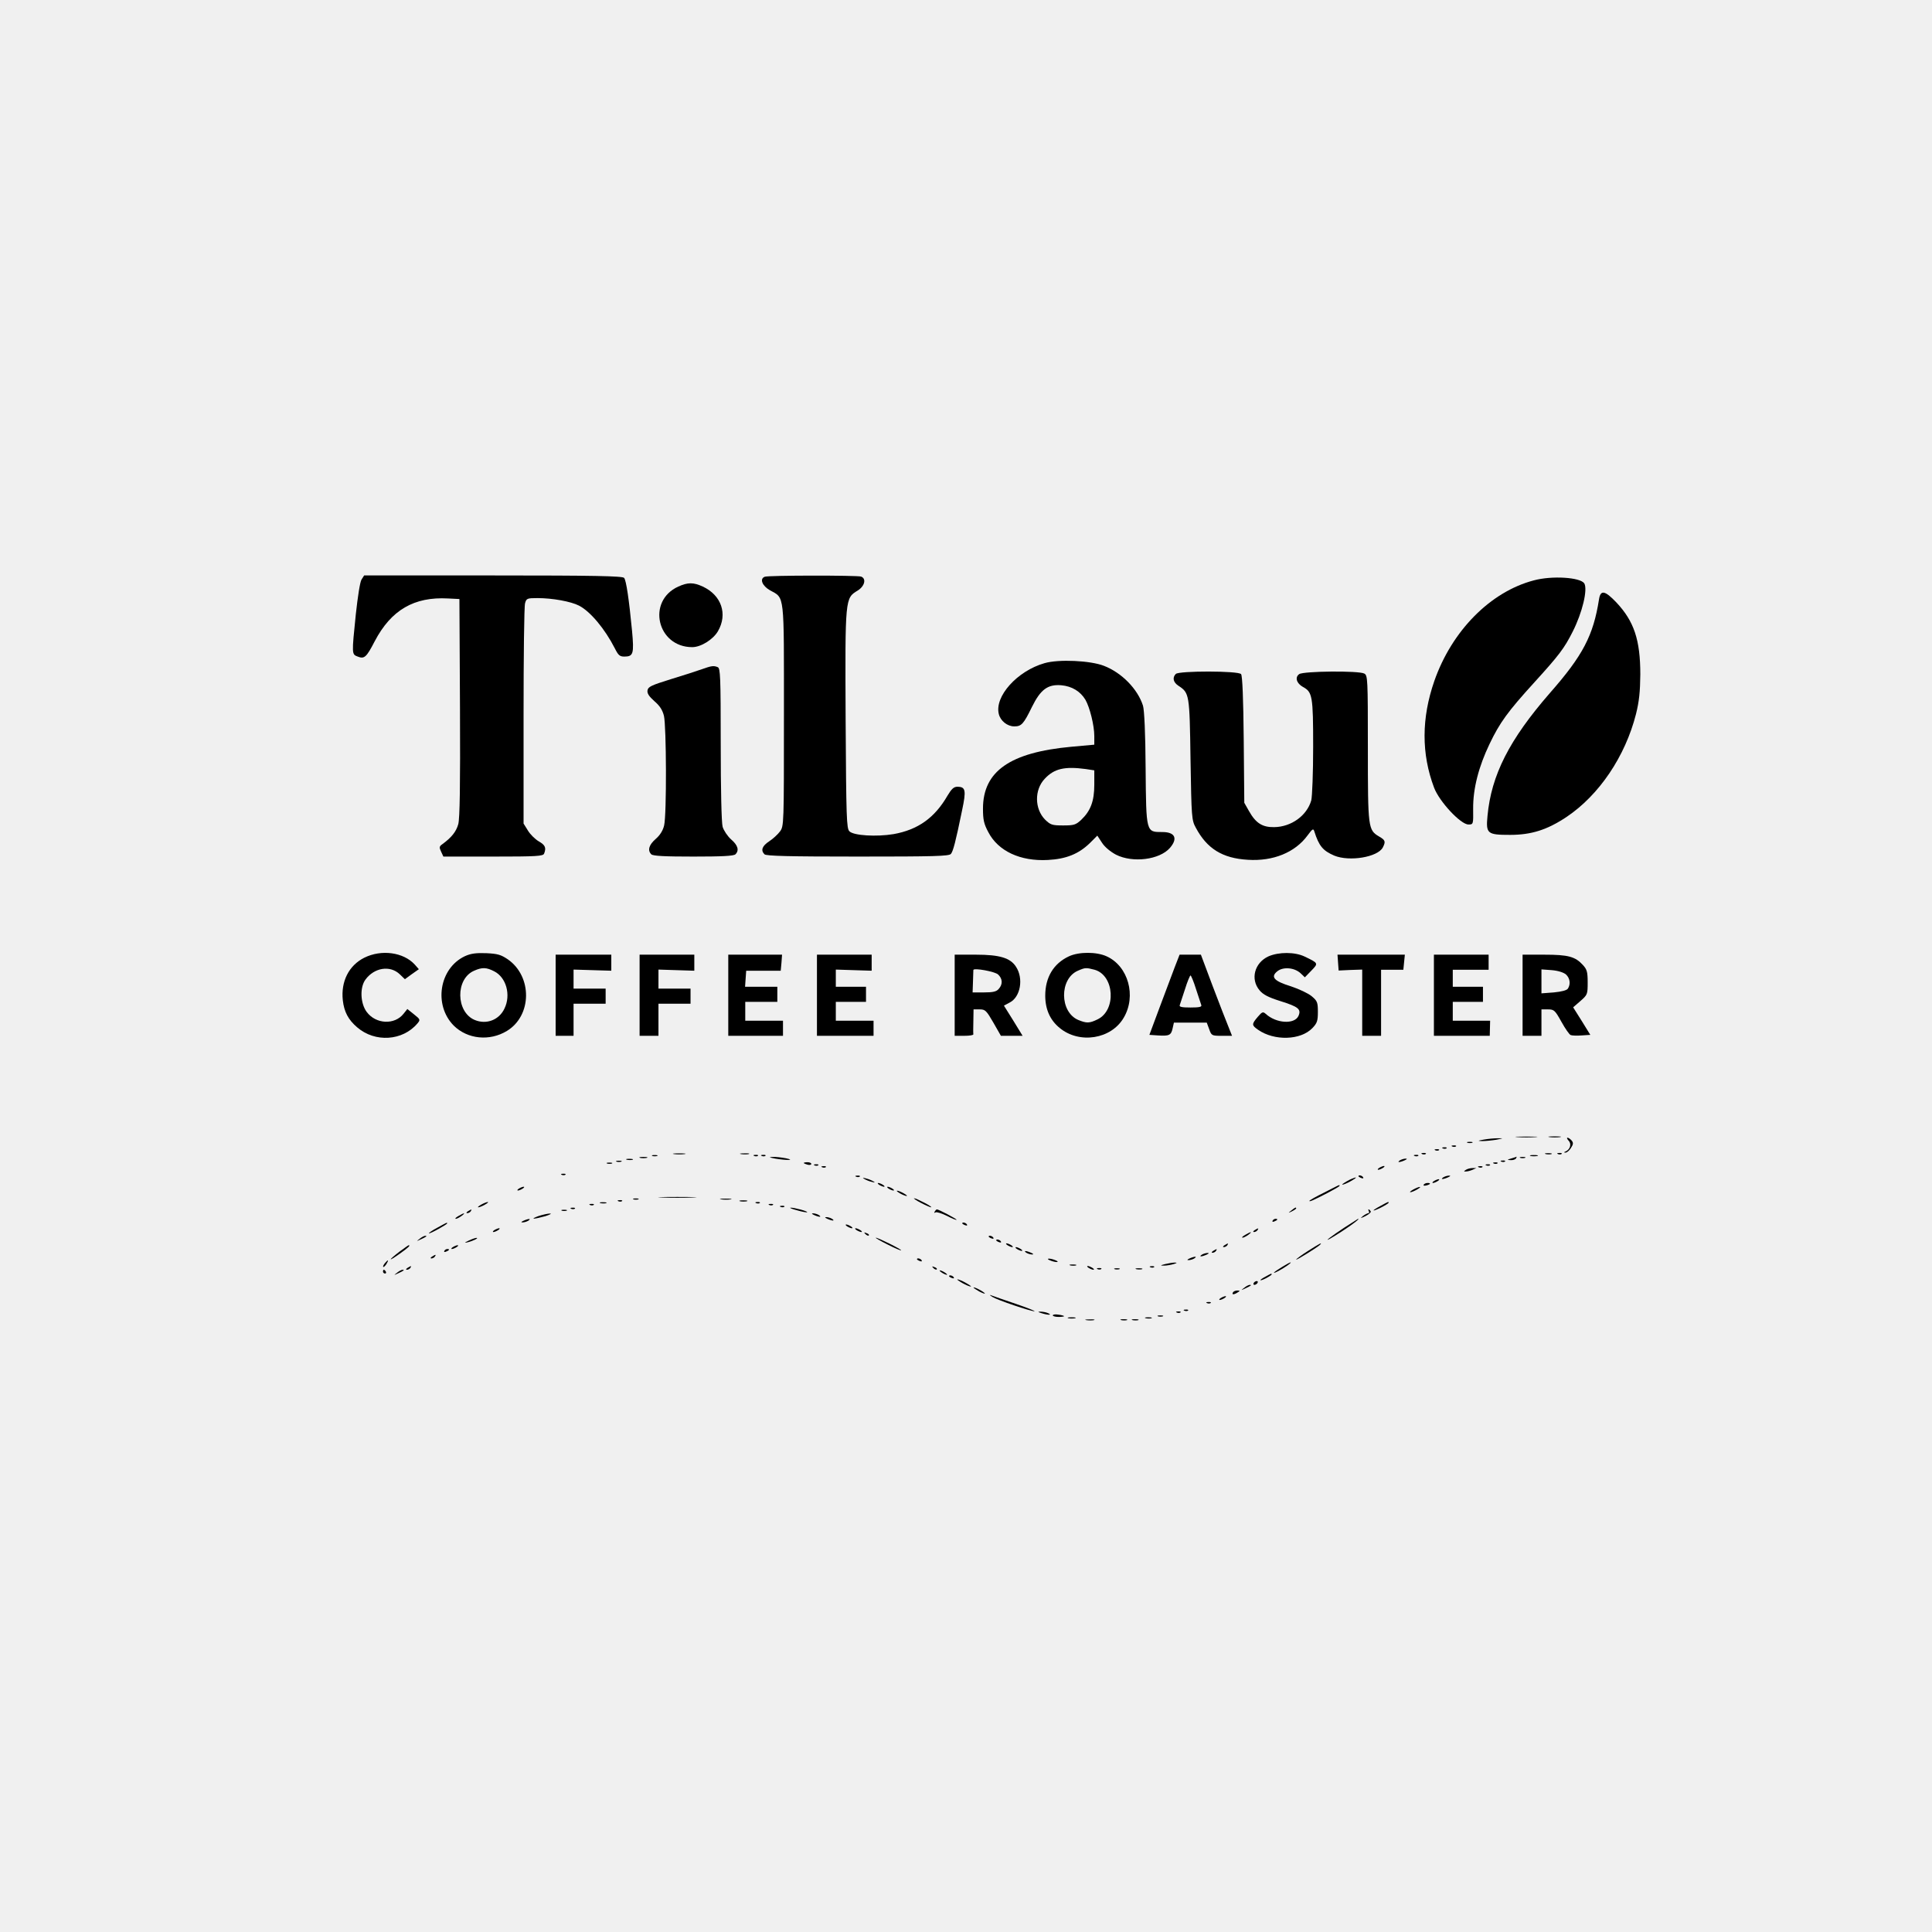
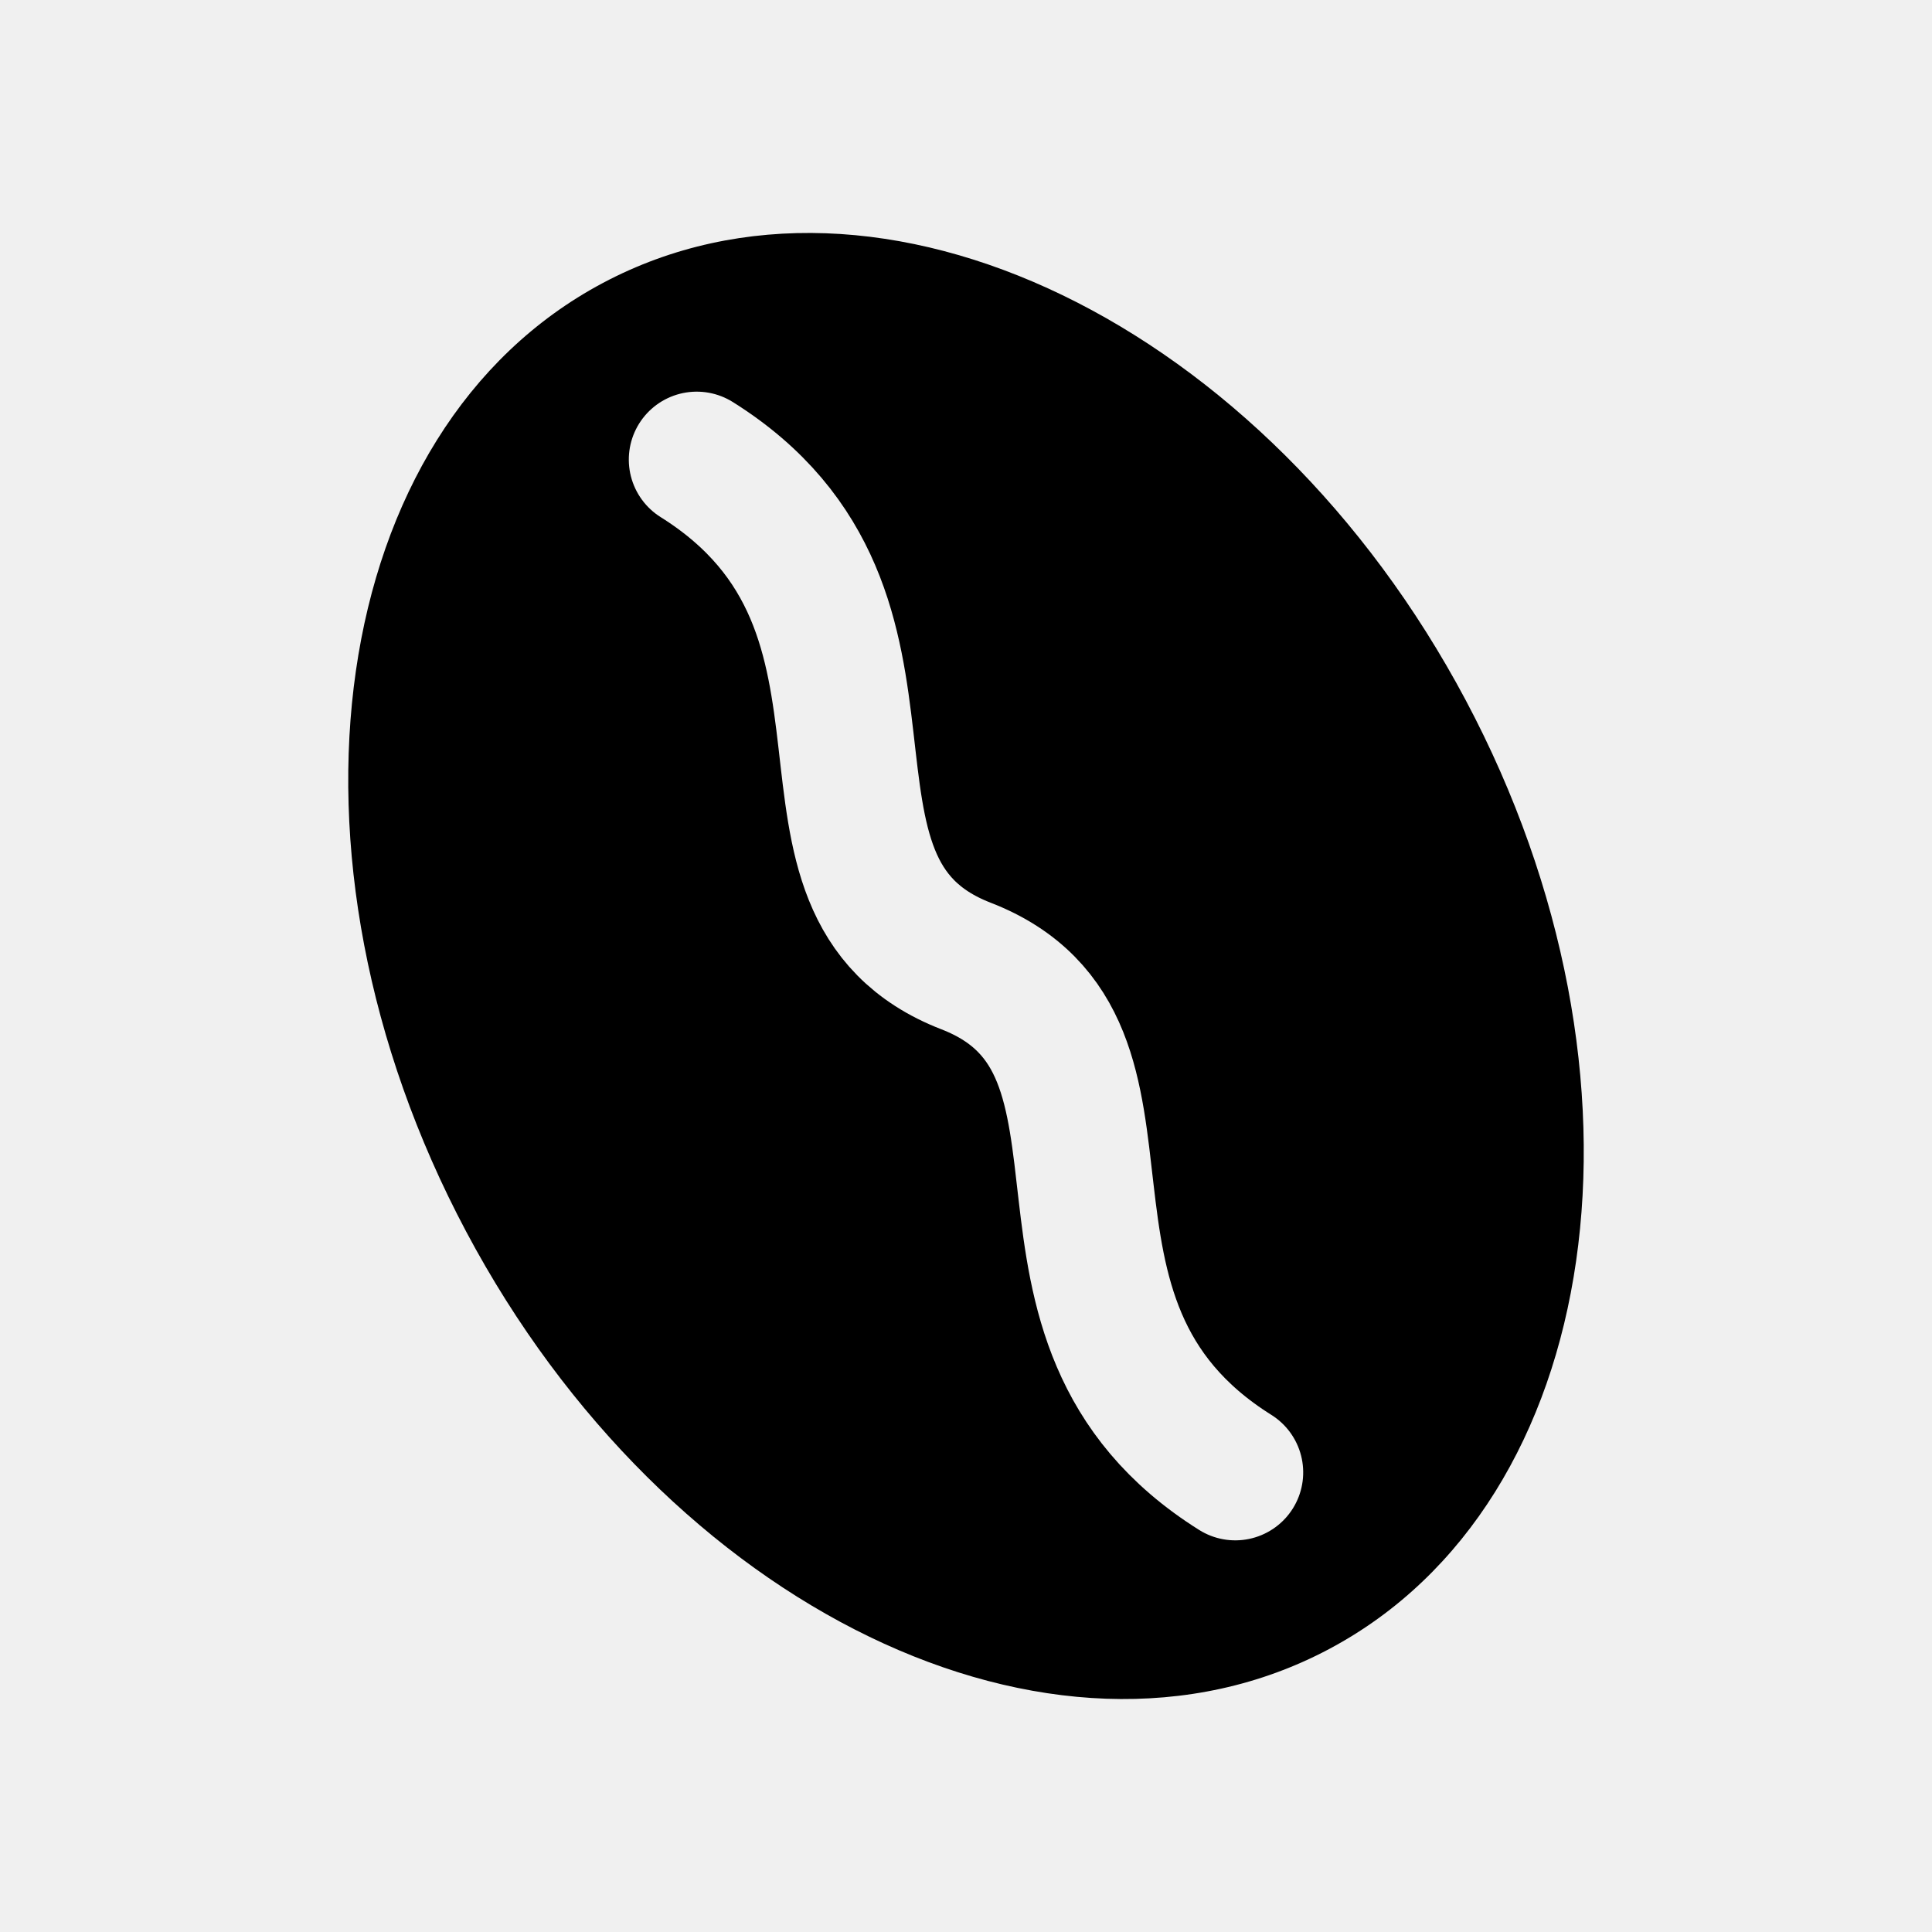
- <svg xmlns="http://www.w3.org/2000/svg" version="1.0" width="1024pt" height="1024pt" viewBox="0 0 1024 1024" preserveAspectRatio="xMidYMid meet">
-   <g transform="translate(0,1024) scale(0.1,-0.1)" fill="#000000" stroke="none">
-     <path d="M1916 7168 c-8 -13 -20 -91 -30 -183 -22 -214 -22 -213 10 -225 35 -14 46 -4 90 81 87 166 209 237 389 227 l60 -3 3 -575 c2 -418 -1 -587 -9 -618 -11 -40 -36 -71 -84 -106 -17 -12 -18 -17 -7 -40 l12 -26 264 0 c231 0 265 2 270 16 12 31 6 45 -29 65 -19 11 -45 37 -57 57 l-23 37 0 570 c0 314 3 582 8 598 7 25 11 27 65 27 81 0 178 -18 221 -40 60 -31 137 -123 190 -227 18 -36 26 -43 50 -43 48 0 52 15 41 136 -16 167 -31 268 -42 281 -8 10 -158 13 -694 13 l-684 0 -14 -22z" />
-     <path d="M4053 7183 c-28 -11 -13 -48 27 -71 80 -45 75 -4 75 -663 0 -579 0 -588 -21 -616 -11 -15 -37 -39 -57 -52 -38 -25 -46 -48 -25 -69 9 -9 132 -12 494 -12 407 0 483 2 494 14 12 15 25 64 59 230 23 108 19 126 -25 126 -19 0 -31 -12 -52 -47 -68 -118 -157 -181 -286 -204 -90 -15 -212 -8 -234 15 -15 15 -17 69 -20 594 -3 646 -3 641 64 682 37 23 47 63 18 74 -19 7 -493 7 -511 -1z" />
-     <path d="M8130 7164 c-230 -60 -435 -267 -528 -534 -68 -196 -69 -385 -1 -565 28 -74 141 -195 182 -195 26 0 26 1 25 83 -1 107 29 223 87 344 54 113 96 171 238 327 131 144 158 180 202 267 52 102 81 225 62 257 -21 32 -170 42 -267 16z" />
-     <path d="M3595 7131 c-169 -77 -112 -321 74 -321 46 0 110 40 136 84 53 91 19 191 -80 237 -50 23 -79 23 -130 0z" />
-     <path d="M8475 7063 c-30 -191 -85 -297 -261 -497 -214 -246 -310 -434 -330 -651 -9 -94 -1 -100 120 -100 113 0 197 27 299 95 173 116 311 321 368 545 17 68 22 119 23 210 0 183 -33 282 -127 382 -61 64 -84 68 -92 16z" />
-     <path d="M5536 6725 c-144 -41 -266 -176 -242 -270 9 -36 45 -65 82 -65 38 0 49 12 94 104 45 91 83 120 155 114 56 -5 101 -32 128 -77 23 -40 47 -136 47 -192 l0 -46 -122 -11 c-325 -30 -468 -130 -468 -328 0 -59 5 -81 28 -124 52 -101 170 -156 316 -148 97 5 163 32 222 89 l40 40 25 -38 c14 -22 44 -47 74 -63 89 -45 231 -27 286 36 43 50 27 84 -40 84 -87 0 -86 -5 -89 339 -1 184 -7 309 -14 331 -28 88 -113 175 -207 211 -71 28 -240 36 -315 14z m218 -561 l46 -7 0 -76 c0 -88 -20 -139 -69 -186 -29 -27 -39 -30 -96 -30 -59 0 -67 3 -96 31 -56 57 -57 158 -2 216 50 54 105 67 217 52z" />
-     <path d="M3720 6693 c-25 -9 -99 -33 -165 -53 -103 -32 -120 -40 -123 -59 -3 -16 8 -32 36 -57 28 -24 43 -46 51 -78 13 -54 15 -523 1 -581 -6 -26 -21 -51 -44 -71 -37 -32 -45 -61 -24 -82 9 -9 72 -12 223 -12 151 0 214 3 223 12 21 21 13 48 -23 79 -19 17 -39 47 -45 67 -6 22 -10 197 -10 438 0 357 -2 403 -16 408 -22 9 -33 7 -84 -11z" />
-     <path d="M6232 6668 c-19 -19 -14 -44 13 -62 59 -39 60 -42 65 -391 5 -308 6 -322 28 -362 59 -111 141 -162 275 -170 135 -9 252 39 318 130 25 34 30 37 35 21 25 -79 46 -103 106 -129 81 -33 230 -8 257 43 16 31 14 39 -19 58 -59 35 -60 44 -60 468 0 371 -1 386 -19 396 -30 16 -323 13 -345 -3 -24 -17 -14 -49 20 -68 50 -27 54 -48 54 -316 0 -140 -5 -264 -10 -285 -23 -81 -106 -141 -197 -142 -62 -1 -97 21 -133 85 l-25 44 -3 335 c-2 216 -7 339 -14 347 -14 18 -329 18 -346 1z" />
-     <path d="M1931 5164 c-82 -41 -125 -126 -114 -226 7 -61 29 -103 76 -143 95 -82 241 -72 319 20 17 20 16 22 -18 49 l-35 28 -20 -25 c-47 -60 -146 -56 -195 9 -34 45 -38 130 -7 172 47 64 131 77 182 28 l27 -26 37 27 37 26 -22 25 c-60 65 -176 81 -267 36z" />
-     <path d="M2464 5172 c-136 -64 -167 -259 -59 -368 73 -72 190 -84 282 -28 133 81 135 288 5 379 -37 25 -54 30 -115 33 -55 2 -82 -2 -113 -16z m155 -80 c64 -32 90 -125 55 -197 -28 -61 -96 -87 -158 -61 -100 42 -103 218 -3 261 43 19 65 18 106 -3z" />
-     <path d="M5665 5171 c-81 -38 -125 -111 -125 -208 0 -73 26 -130 76 -171 105 -87 274 -60 340 54 68 115 24 273 -90 325 -54 25 -148 25 -201 0z m137 -71 c105 -30 116 -215 15 -263 -43 -21 -58 -21 -102 -3 -99 42 -101 218 -2 261 39 17 43 17 89 5z" />
-     <path d="M6723 5171 c-74 -34 -97 -121 -47 -180 19 -23 47 -37 110 -57 96 -30 112 -43 96 -79 -21 -45 -117 -40 -173 11 -15 13 -19 12 -43 -16 -33 -39 -32 -44 2 -68 86 -60 226 -56 288 9 25 26 29 38 29 86 0 50 -3 58 -33 83 -18 15 -67 38 -109 52 -91 28 -110 50 -73 80 31 25 91 20 124 -11 l22 -21 34 35 c39 40 38 40 -35 75 -52 25 -137 25 -192 1z" />
-     <path d="M2945 4965 l0 -215 48 0 47 0 0 85 0 85 85 0 85 0 0 40 0 40 -85 0 -85 0 0 51 0 50 100 -3 100 -3 0 43 0 42 -147 0 -148 0 0 -215z" />
-     <path d="M3390 4965 l0 -215 50 0 50 0 0 85 0 85 85 0 85 0 0 40 0 40 -85 0 -85 0 0 51 0 50 95 -3 95 -3 0 43 0 42 -145 0 -145 0 0 -215z" />
-     <path d="M3860 4965 l0 -215 145 0 145 0 0 40 0 40 -100 0 -100 0 0 50 0 50 85 0 85 0 0 40 0 40 -86 0 -85 0 3 43 3 42 92 0 91 0 4 43 3 42 -142 0 -143 0 0 -215z" />
-     <path d="M4330 4965 l0 -215 150 0 150 0 0 40 0 40 -100 0 -100 0 0 50 0 50 80 0 80 0 0 40 0 40 -80 0 -80 0 0 46 0 45 95 -3 95 -3 0 43 0 42 -145 0 -145 0 0 -215z" />
-     <path d="M5060 4965 l0 -215 50 0 c28 0 49 3 49 8 -1 4 -1 35 0 70 l1 62 33 0 c29 0 35 -6 72 -70 l40 -70 58 0 57 0 -49 80 -50 80 30 16 c58 29 75 128 34 190 -30 47 -87 64 -212 64 l-113 0 0 -215z m230 110 c24 -22 26 -52 3 -77 -12 -14 -31 -18 -77 -18 l-61 0 2 57 c1 32 2 60 2 62 2 12 114 -8 131 -24z" />
-     <path d="M6226 5113 c-14 -38 -50 -133 -80 -213 l-54 -145 45 -3 c60 -4 70 1 78 37 l7 31 87 0 87 0 13 -35 c12 -34 14 -35 66 -35 l55 0 -19 48 c-11 26 -48 122 -83 214 l-63 168 -57 0 -56 0 -26 -67z m113 -115 c13 -40 26 -79 28 -85 4 -10 -11 -13 -57 -13 -46 0 -61 3 -57 13 2 6 15 45 28 85 12 39 26 72 29 72 3 0 17 -33 29 -72z" />
-     <path d="M7092 5138 l3 -42 63 3 62 2 0 -175 0 -176 50 0 50 0 0 175 0 175 59 0 59 0 4 40 4 40 -179 0 -178 0 3 -42z" />
-     <path d="M7600 4965 l0 -215 148 0 148 0 1 40 1 40 -99 0 -99 0 0 50 0 50 80 0 80 0 0 40 0 40 -80 0 -80 0 0 45 0 45 95 0 95 0 0 40 0 40 -145 0 -145 0 0 -215z" />
-     <path d="M8070 4965 l0 -215 50 0 50 0 0 70 0 70 35 0 c32 0 37 -5 71 -66 20 -36 42 -68 49 -70 7 -3 33 -4 58 -2 l46 3 -45 73 -46 73 38 33 c38 33 39 36 39 99 0 56 -4 69 -25 92 -41 45 -78 55 -205 55 l-115 0 0 -215z m230 110 c21 -19 26 -51 10 -75 -6 -9 -33 -16 -74 -20 l-66 -5 0 64 0 63 55 -4 c34 -3 62 -12 75 -23z" />
-     <path d="M8043 4213 c26 -2 68 -2 95 0 26 2 4 3 -48 3 -52 0 -74 -1 -47 -3z" />
-     <path d="M8213 4213 c15 -2 39 -2 55 0 15 2 2 4 -28 4 -30 0 -43 -2 -27 -4z" />
-     <path d="M7865 4200 c-34 -6 -35 -7 -10 -8 17 0 50 3 75 7 40 8 41 8 10 8 -19 0 -53 -3 -75 -7z" />
-     <path d="M8314 4194 c17 -17 8 -47 -16 -57 -10 -4 -10 -6 -1 -6 7 -1 20 10 29 24 13 20 14 28 4 40 -7 8 -17 15 -22 15 -5 0 -2 -7 6 -16z" />
-     <path d="M7778 4183 c6 -2 18 -2 25 0 6 3 1 5 -13 5 -14 0 -19 -2 -12 -5z" />
-     <path d="M7698 4163 c7 -3 16 -2 19 1 4 3 -2 6 -13 5 -11 0 -14 -3 -6 -6z" />
-     <path d="M7648 4153 c7 -3 16 -2 19 1 4 3 -2 6 -13 5 -11 0 -14 -3 -6 -6z" />
-     <path d="M7608 4143 c7 -3 16 -2 19 1 4 3 -2 6 -13 5 -11 0 -14 -3 -6 -6z" />
-     <path d="M3573 4123 c15 -2 39 -2 55 0 15 2 2 4 -28 4 -30 0 -43 -2 -27 -4z" />
-     <path d="M3928 4123 c12 -2 30 -2 40 0 9 3 -1 5 -23 4 -22 0 -30 -2 -17 -4z" />
-     <path d="M7538 4123 c7 -3 16 -2 19 1 4 3 -2 6 -13 5 -11 0 -14 -3 -6 -6z" />
-     <path d="M8193 4123 c9 -2 23 -2 30 0 6 3 -1 5 -18 5 -16 0 -22 -2 -12 -5z" />
-     <path d="M8258 4123 c7 -3 16 -2 19 1 4 3 -2 6 -13 5 -11 0 -14 -3 -6 -6z" />
-     <path d="M3458 4113 c6 -2 18 -2 25 0 6 3 1 5 -13 5 -14 0 -19 -2 -12 -5z" />
-     <path d="M3998 4113 c7 -3 16 -2 19 1 4 3 -2 6 -13 5 -11 0 -14 -3 -6 -6z" />
-     <path d="M4038 4113 c7 -3 16 -2 19 1 4 3 -2 6 -13 5 -11 0 -14 -3 -6 -6z" />
-     <path d="M7498 4113 c7 -3 16 -2 19 1 4 3 -2 6 -13 5 -11 0 -14 -3 -6 -6z" />
-     <path d="M8113 4113 c9 -2 25 -2 35 0 9 3 1 5 -18 5 -19 0 -27 -2 -17 -5z" />
-     <path d="M3393 4103 c9 -2 25 -2 35 0 9 3 1 5 -18 5 -19 0 -27 -2 -17 -5z" />
-     <path d="M4110 4099 c60 -10 108 -9 55 2 -22 4 -53 8 -70 7 -22 0 -19 -3 15 -9z" />
-     <path d="M8010 4100 c-23 -7 -23 -8 -3 -9 12 -1 25 4 28 9 3 6 5 10 3 9 -2 -1 -14 -5 -28 -9z" />
-     <path d="M8058 4103 c6 -2 18 -2 25 0 6 3 1 5 -13 5 -14 0 -19 -2 -12 -5z" />
-     <path d="M3323 4093 c9 -2 23 -2 30 0 6 3 -1 5 -18 5 -16 0 -22 -2 -12 -5z" />
-     <path d="M7420 4090 c-18 -12 -2 -12 25 0 13 6 15 9 5 9 -8 0 -22 -4 -30 -9z" />
-     <path d="M3268 4083 c6 -2 18 -2 25 0 6 3 1 5 -13 5 -14 0 -19 -2 -12 -5z" />
-     <path d="M7958 4083 c7 -3 16 -2 19 1 4 3 -2 6 -13 5 -11 0 -14 -3 -6 -6z" />
-     <path d="M3218 4073 c6 -2 18 -2 25 0 6 3 1 5 -13 5 -14 0 -19 -2 -12 -5z" />
-     <path d="M4260 4076 c0 -2 9 -6 20 -9 11 -3 20 -1 20 4 0 5 -9 9 -20 9 -11 0 -20 -2 -20 -4z" />
-     <path d="M7918 4073 c7 -3 16 -2 19 1 4 3 -2 6 -13 5 -11 0 -14 -3 -6 -6z" />
-     <path d="M4318 4063 c7 -3 16 -2 19 1 4 3 -2 6 -13 5 -11 0 -14 -3 -6 -6z" />
-     <path d="M7878 4063 c7 -3 16 -2 19 1 4 3 -2 6 -13 5 -11 0 -14 -3 -6 -6z" />
-     <path d="M4358 4053 c7 -3 16 -2 19 1 4 3 -2 6 -13 5 -11 0 -14 -3 -6 -6z" />
-     <path d="M7310 4050 c-8 -5 -10 -10 -5 -10 6 0 17 5 25 10 8 5 11 10 5 10 -5 0 -17 -5 -25 -10z" />
-     <path d="M7838 4053 c7 -3 16 -2 19 1 4 3 -2 6 -13 5 -11 0 -14 -3 -6 -6z" />
-     <path d="M7770 4040 c-13 -9 -13 -10 0 -9 8 0 24 4 35 9 l20 9 -20 0 c-11 0 -27 -4 -35 -9z" />
-     <path d="M2978 4013 c7 -3 16 -2 19 1 4 3 -2 6 -13 5 -11 0 -14 -3 -6 -6z" />
-     <path d="M4538 4003 c7 -3 16 -2 19 1 4 3 -2 6 -13 5 -11 0 -14 -3 -6 -6z" />
-     <path d="M7200 4006 c0 -2 7 -7 16 -10 8 -3 12 -2 9 4 -6 10 -25 14 -25 6z" />
-     <path d="M7650 4000 c-18 -12 -2 -12 25 0 13 6 15 9 5 9 -8 0 -22 -4 -30 -9z" />
-     <path d="M4580 3992 c8 -5 26 -13 40 -16 17 -5 20 -4 10 2 -8 5 -26 13 -40 16 -17 5 -20 4 -10 -2z" />
-     <path d="M7140 3980 c-19 -11 -30 -19 -25 -19 6 0 26 8 45 19 19 11 31 19 25 19 -5 0 -26 -8 -45 -19z" />
-     <path d="M7600 3980 c-8 -5 -10 -10 -5 -10 6 0 17 5 25 10 8 5 11 10 5 10 -5 0 -17 -5 -25 -10z" />
-     <path d="M4660 3960 c8 -5 20 -10 25 -10 6 0 3 5 -5 10 -8 5 -19 10 -25 10 -5 0 -3 -5 5 -10z" />
-     <path d="M7546 3961 c-4 -5 3 -7 14 -4 23 6 26 13 6 13 -8 0 -17 -4 -20 -9z" />
-     <path d="M7018 3919 c-43 -21 -78 -41 -78 -44 0 -6 23 4 98 43 34 18 62 34 62 37 0 7 4 8 -82 -36z" />
-     <path d="M2750 3940 c-8 -5 -10 -10 -5 -10 6 0 17 5 25 10 8 5 11 10 5 10 -5 0 -17 -5 -25 -10z" />
-     <path d="M4710 3940 c8 -5 20 -10 25 -10 6 0 3 5 -5 10 -8 5 -19 10 -25 10 -5 0 -3 -5 5 -10z" />
-     <path d="M7490 3935 c-14 -8 -20 -14 -15 -14 6 0 21 6 35 14 14 8 21 14 15 14 -5 0 -21 -6 -35 -14z" />
-     <path d="M4770 3915 c14 -8 30 -14 35 -14 6 0 -1 6 -15 14 -14 8 -29 14 -35 14 -5 0 1 -6 15 -14z" />
-     <path d="M3508 3893 c45 -2 119 -2 165 0 45 1 8 3 -83 3 -91 0 -128 -2 -82 -3z" />
-     <path d="M3358 3883 c6 -2 18 -2 25 0 6 3 1 5 -13 5 -14 0 -19 -2 -12 -5z" />
-     <path d="M3823 3883 c15 -2 37 -2 50 0 12 2 0 4 -28 4 -27 0 -38 -2 -22 -4z" />
-     <path d="M4880 3865 c25 -13 50 -24 55 -24 6 0 -10 11 -35 24 -25 13 -49 24 -55 24 -5 0 10 -11 35 -24z" />
-     <path d="M3278 3873 c7 -3 16 -2 19 1 4 3 -2 6 -13 5 -11 0 -14 -3 -6 -6z" />
-     <path d="M3923 3873 c9 -2 25 -2 35 0 9 3 1 5 -18 5 -19 0 -27 -2 -17 -5z" />
-     <path d="M2550 3855 c-14 -8 -20 -14 -15 -14 6 0 21 6 35 14 14 8 21 14 15 14 -5 0 -21 -6 -35 -14z" />
-     <path d="M3183 3863 c9 -2 23 -2 30 0 6 3 -1 5 -18 5 -16 0 -22 -2 -12 -5z" />
-     <path d="M4008 3863 c7 -3 16 -2 19 1 4 3 -2 6 -13 5 -11 0 -14 -3 -6 -6z" />
-     <path d="M7318 3849 c-21 -11 -38 -22 -38 -24 0 -3 18 4 40 15 22 11 40 23 40 25 0 7 0 7 -42 -16z" />
-     <path d="M3128 3853 c7 -3 16 -2 19 1 4 3 -2 6 -13 5 -11 0 -14 -3 -6 -6z" />
-     <path d="M4078 3853 c7 -3 16 -2 19 1 4 3 -2 6 -13 5 -11 0 -14 -3 -6 -6z" />
-     <path d="M4138 3843 c7 -3 16 -2 19 1 4 3 -2 6 -13 5 -11 0 -14 -3 -6 -6z" />
-     <path d="M3028 3833 c7 -3 16 -2 19 1 4 3 -2 6 -13 5 -11 0 -14 -3 -6 -6z" />
-     <path d="M4225 3825 c27 -8 51 -12 53 -10 5 5 -69 25 -88 24 -8 0 7 -7 35 -14z" />
-     <path d="M6844 3824 c-18 -14 -18 -15 4 -4 12 6 22 13 22 15 0 8 -5 6 -26 -11z" />
-     <path d="M2480 3820 c-9 -6 -10 -10 -3 -10 6 0 15 5 18 10 8 12 4 12 -15 0z" />
-     <path d="M2978 3823 c6 -2 18 -2 25 0 6 3 1 5 -13 5 -14 0 -19 -2 -12 -5z" />
-     <path d="M4954 3818 c-4 -7 -3 -8 4 -4 6 4 34 -5 62 -19 27 -14 50 -23 50 -20 0 5 -95 55 -104 55 -3 0 -8 -5 -12 -12z" />
-     <path d="M7255 3820 c3 -5 2 -10 -2 -10 -5 0 -18 -7 -29 -15 -16 -14 -15 -14 14 0 18 9 30 20 27 25 -4 6 -8 10 -11 10 -3 0 -2 -4 1 -10z" />
-     <path d="M2430 3795 c-14 -8 -20 -14 -14 -15 5 0 19 7 30 15 24 18 16 19 -16 0z" />
-     <path d="M2855 3795 c-22 -8 -33 -14 -25 -14 8 0 35 6 60 13 25 8 36 14 25 14 -11 0 -38 -6 -60 -13z" />
-     <path d="M4315 3800 c27 -12 43 -12 25 0 -8 5 -22 9 -30 9 -10 0 -8 -3 5 -9z" />
-     <path d="M4385 3780 c27 -12 43 -12 25 0 -8 5 -22 9 -30 9 -10 0 -8 -3 5 -9z" />
-     <path d="M2775 3770 c-13 -6 -15 -9 -5 -9 8 0 22 4 30 9 18 12 2 12 -25 0z" />
-     <path d="M6745 3770 c-3 -6 1 -7 9 -4 18 7 21 14 7 14 -6 0 -13 -4 -16 -10z" />
-     <path d="M7123 3732 c-65 -43 -111 -78 -73 -57 71 41 166 108 148 105 -2 -1 -35 -22 -75 -48z" />
-     <path d="M2318 3733 c-27 -14 -46 -28 -45 -30 5 -4 97 47 97 53 0 6 -1 5 -52 -23z" />
-     <path d="M5100 3756 c0 -2 7 -7 16 -10 8 -3 12 -2 9 4 -6 10 -25 14 -25 6z" />
-     <path d="M4490 3740 c8 -5 20 -10 25 -10 6 0 3 5 -5 10 -8 5 -19 10 -25 10 -5 0 -3 -5 5 -10z" />
-     <path d="M2620 3720 c-8 -5 -10 -10 -5 -10 6 0 17 5 25 10 8 5 11 10 5 10 -5 0 -17 -5 -25 -10z" />
-     <path d="M4540 3720 c8 -5 20 -10 25 -10 6 0 3 5 -5 10 -8 5 -19 10 -25 10 -5 0 -3 -5 5 -10z" />
-     <path d="M6650 3720 c-9 -6 -10 -10 -3 -10 6 0 15 5 18 10 8 12 4 12 -15 0z" />
-     <path d="M4587 3699 c7 -7 15 -10 18 -7 3 3 -2 9 -12 12 -14 6 -15 5 -6 -5z" />
-     <path d="M6600 3695 c-14 -8 -20 -14 -14 -15 5 0 19 7 30 15 24 18 16 19 -16 0z" />
-     <path d="M2224 3674 c-18 -14 -18 -14 6 -3 31 14 36 19 24 19 -6 0 -19 -7 -30 -16z" />
-     <path d="M5240 3686 c0 -2 7 -7 16 -10 8 -3 12 -2 9 4 -6 10 -25 14 -25 6z" />
-     <path d="M2485 3665 c-25 -12 -26 -14 -5 -9 28 7 60 23 45 23 -5 0 -23 -6 -40 -14z" />
-     <path d="M4704 3644 c37 -19 70 -33 72 -31 5 4 -122 67 -134 67 -4 -1 24 -17 62 -36z" />
-     <path d="M5280 3666 c0 -2 7 -7 16 -10 8 -3 12 -2 9 4 -6 10 -25 14 -25 6z" />
-     <path d="M5340 3640 c8 -5 20 -10 25 -10 6 0 3 5 -5 10 -8 5 -19 10 -25 10 -5 0 -3 -5 5 -10z" />
-     <path d="M6490 3640 c-9 -6 -10 -10 -3 -10 6 0 15 5 18 10 8 12 4 12 -15 0z" />
-     <path d="M6933 3610 c-35 -22 -63 -43 -63 -46 0 -5 108 62 125 77 18 18 -1 8 -62 -31z" />
-     <path d="M2116 3605 c-62 -48 -59 -54 4 -9 45 32 57 44 46 44 -2 0 -24 -16 -50 -35z" />
-     <path d="M2400 3630 c-8 -5 -10 -10 -5 -10 6 0 17 5 25 10 8 5 11 10 5 10 -5 0 -17 -5 -25 -10z" />
-     <path d="M5390 3620 c8 -5 20 -10 25 -10 6 0 3 5 -5 10 -8 5 -19 10 -25 10 -5 0 -3 -5 5 -10z" />
-     <path d="M2355 3610 c-3 -6 1 -7 9 -4 18 7 21 14 7 14 -6 0 -13 -4 -16 -10z" />
-     <path d="M6430 3610 c-9 -6 -10 -10 -3 -10 6 0 15 5 18 10 8 12 4 12 -15 0z" />
-     <path d="M5440 3600 c8 -5 22 -9 30 -9 10 0 8 3 -5 9 -27 12 -43 12 -25 0z" />
-     <path d="M6370 3590 c-18 -12 -2 -12 25 0 13 6 15 9 5 9 -8 0 -22 -4 -30 -9z" />
-     <path d="M2290 3580 c-9 -6 -10 -10 -3 -10 6 0 15 5 18 10 8 12 4 12 -15 0z" />
-     <path d="M6305 3570 c-13 -6 -15 -9 -5 -9 8 0 22 4 30 9 18 12 2 12 -25 0z" />
-     <path d="M4860 3566 c0 -2 7 -7 16 -10 8 -3 12 -2 9 4 -6 10 -25 14 -25 6z" />
-     <path d="M5565 3560 c11 -5 27 -9 35 -9 9 0 8 4 -5 9 -11 5 -27 9 -35 9 -9 0 -8 -4 5 -9z" />
-     <path d="M2040 3545 c-7 -9 -11 -17 -9 -20 3 -2 10 5 17 15 14 24 10 26 -8 5z" />
-     <path d="M6175 3540 c-27 -7 -27 -8 -5 -8 14 0 36 4 50 8 20 6 21 8 5 8 -11 0 -33 -4 -50 -8z" />
-     <path d="M6797 3526 c-48 -29 -61 -43 -22 -23 31 16 74 46 65 46 -3 0 -22 -10 -43 -23z" />
-     <path d="M5673 3533 c9 -2 23 -2 30 0 6 3 -1 5 -18 5 -16 0 -22 -2 -12 -5z" />
-     <path d="M2160 3520 c-9 -6 -10 -10 -3 -10 6 0 15 5 18 10 8 12 4 12 -15 0z" />
-     <path d="M4947 3519 c7 -7 15 -10 18 -7 3 3 -2 9 -12 12 -14 6 -15 5 -6 -5z" />
-     <path d="M5770 3520 c8 -5 20 -10 25 -10 6 0 3 5 -5 10 -8 5 -19 10 -25 10 -5 0 -3 -5 5 -10z" />
-     <path d="M6098 3523 c7 -3 16 -2 19 1 4 3 -2 6 -13 5 -11 0 -14 -3 -6 -6z" />
-     <path d="M5818 3513 c7 -3 16 -2 19 1 4 3 -2 6 -13 5 -11 0 -14 -3 -6 -6z" />
-     <path d="M5908 3513 c6 -2 18 -2 25 0 6 3 1 5 -13 5 -14 0 -19 -2 -12 -5z" />
-     <path d="M6023 3513 c9 -2 23 -2 30 0 6 3 -1 5 -18 5 -16 0 -22 -2 -12 -5z" />
-     <path d="M2030 3500 c0 -5 5 -10 11 -10 5 0 7 5 4 10 -3 6 -8 10 -11 10 -2 0 -4 -4 -4 -10z" />
-     <path d="M2104 3494 c-18 -14 -18 -14 6 -3 31 14 36 19 24 19 -6 0 -19 -7 -30 -16z" />
-     <path d="M4980 3506 c0 -3 9 -10 20 -16 11 -6 20 -8 20 -6 0 3 -9 10 -20 16 -11 6 -20 8 -20 6z" />
-     <path d="M6708 3474 c-38 -20 -36 -28 2 -9 17 9 30 18 30 20 0 7 -1 6 -32 -11z" />
-     <path d="M5030 3476 c0 -2 7 -7 16 -10 8 -3 12 -2 9 4 -6 10 -25 14 -25 6z" />
-     <path d="M5100 3440 c19 -11 40 -19 45 -19 6 0 -6 8 -25 19 -19 11 -39 19 -45 19 -5 0 6 -8 25 -19z" />
-     <path d="M6645 3440 c-3 -5 -2 -10 4 -10 5 0 13 5 16 10 3 6 2 10 -4 10 -5 0 -13 -4 -16 -10z" />
-     <path d="M6594 3414 c-18 -14 -18 -14 6 -3 31 14 36 19 24 19 -6 0 -19 -7 -30 -16z" />
-     <path d="M5160 3416 c0 -3 14 -12 30 -21 17 -9 30 -13 30 -11 0 3 -13 12 -30 21 -16 9 -30 13 -30 11z" />
-     <path d="M6535 3390 c-8 -13 5 -13 25 0 13 8 13 10 -2 10 -9 0 -20 -4 -23 -10z" />
-     <path d="M5260 3366 c27 -17 202 -76 223 -76 6 1 -37 18 -98 39 -60 20 -119 41 -130 45 -12 5 -11 2 5 -8z" />
-     <path d="M6470 3360 c-8 -5 -10 -10 -5 -10 6 0 17 5 25 10 8 5 11 10 5 10 -5 0 -17 -5 -25 -10z" />
-     <path d="M6398 3333 c7 -3 16 -2 19 1 4 3 -2 6 -13 5 -11 0 -14 -3 -6 -6z" />
-     <path d="M6278 3293 c7 -3 16 -2 19 1 4 3 -2 6 -13 5 -11 0 -14 -3 -6 -6z" />
-     <path d="M5520 3280 c34 -11 60 -11 35 0 -11 5 -29 8 -40 8 -16 0 -15 -2 5 -8z" />
-     <path d="M6238 3283 c7 -3 16 -2 19 1 4 3 -2 6 -13 5 -11 0 -14 -3 -6 -6z" />
-     <path d="M5580 3268 c0 -4 14 -8 30 -8 17 0 30 2 30 4 0 2 -13 6 -30 8 -16 3 -30 1 -30 -4z" />
-     <path d="M6138 3263 c6 -2 18 -2 25 0 6 3 1 5 -13 5 -14 0 -19 -2 -12 -5z" />
-     <path d="M5663 3253 c9 -2 25 -2 35 0 9 3 1 5 -18 5 -19 0 -27 -2 -17 -5z" />
-     <path d="M6073 3253 c9 -2 23 -2 30 0 6 3 -1 5 -18 5 -16 0 -22 -2 -12 -5z" />
-     <path d="M5758 3243 c12 -2 30 -2 40 0 9 3 -1 5 -23 4 -22 0 -30 -2 -17 -4z" />
-     <path d="M5943 3243 c9 -2 23 -2 30 0 6 3 -1 5 -18 5 -16 0 -22 -2 -12 -5z" />
-     <path d="M6003 3243 c9 -2 23 -2 30 0 6 3 -1 5 -18 5 -16 0 -22 -2 -12 -5z" />
+ <svg xmlns="http://www.w3.org/2000/svg" viewBox="0 0 512 512" width="512" height="512" role="img" aria-label="TilauScope">
+   <defs>
+     <mask id="crease-cut" maskUnits="userSpaceOnUse" x="0" y="0" width="512" height="512">
+       <rect x="0" y="0" width="512" height="512" fill="#fff" />
+       <path d="M 256,104 C 294,170 218,212 256,256 C 294,300 218,342 256,408" fill="none" stroke="#000" stroke-width="36" stroke-linecap="round" />
+     </mask>
+   </defs>
+   <g transform="rotate(-28 256 256)">
+     <path mask="url(#crease-cut)" fill="currentColor" d="M 256,51              C 338.8,51 406,142.8 406,256              C 406,369.2 338.8,461 256,461              C 173.2,461 106,369.2 106,256              C 106,142.8 173.2,51 256,51 Z" />
  </g>
</svg>
